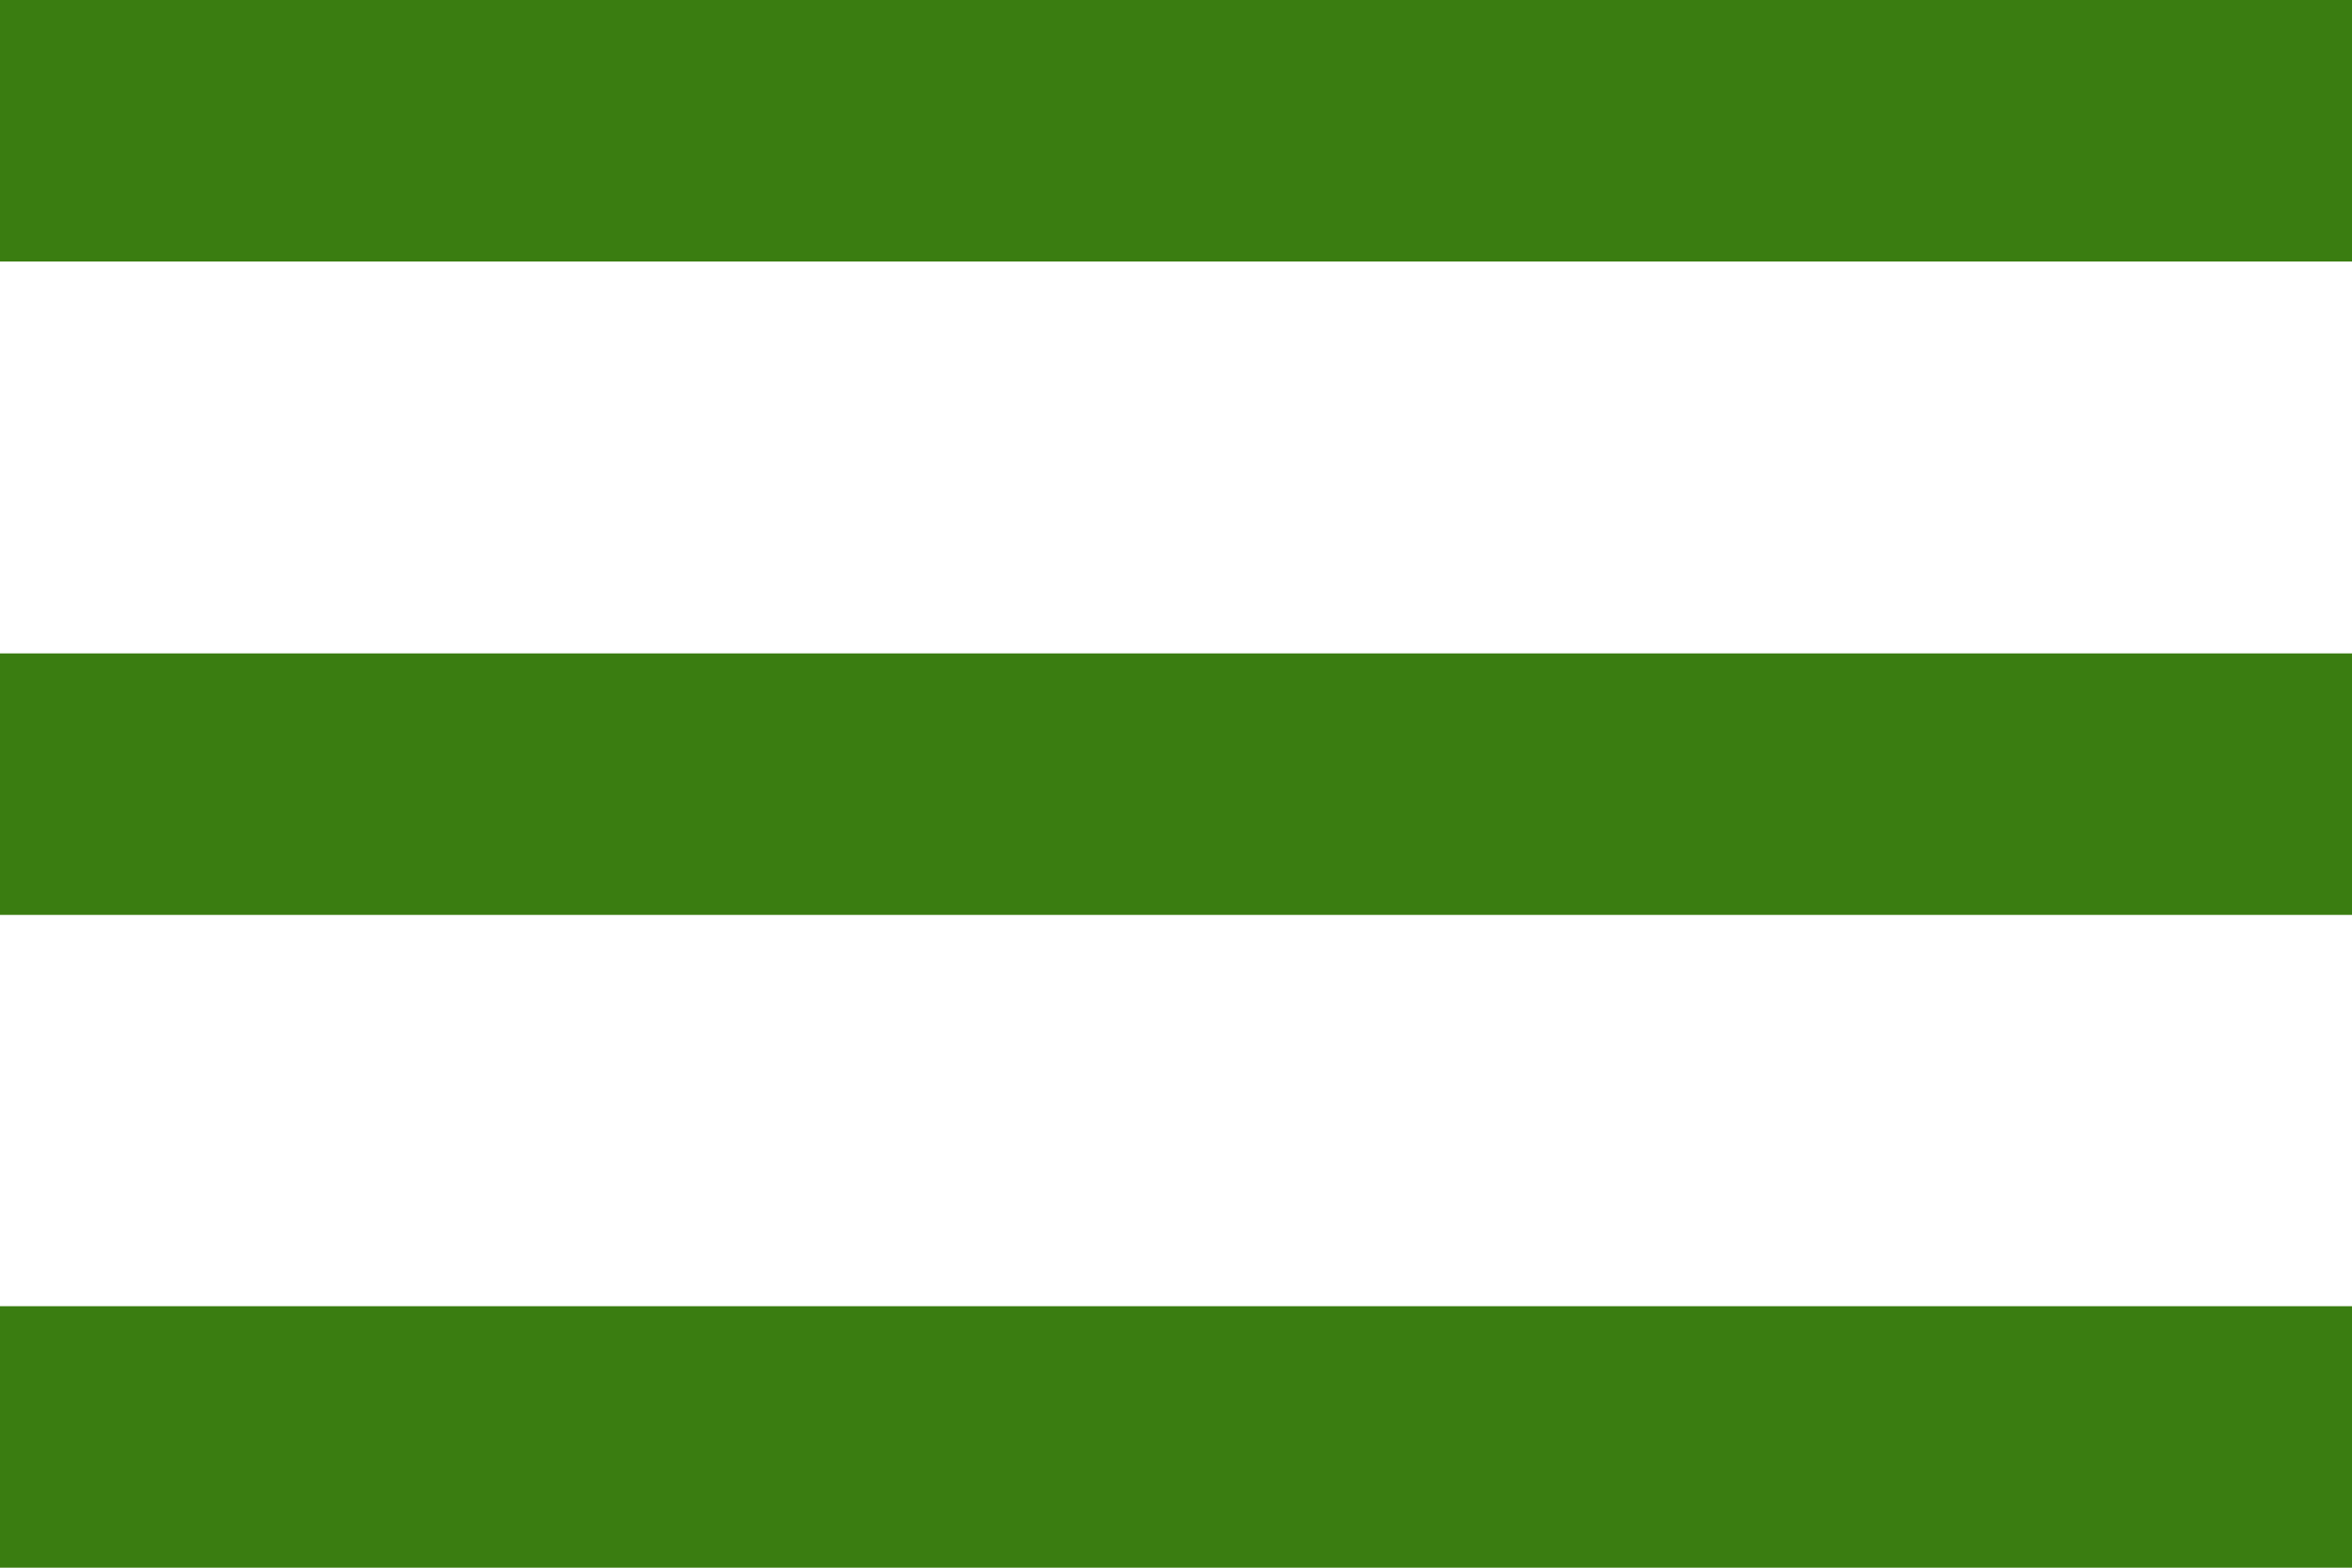
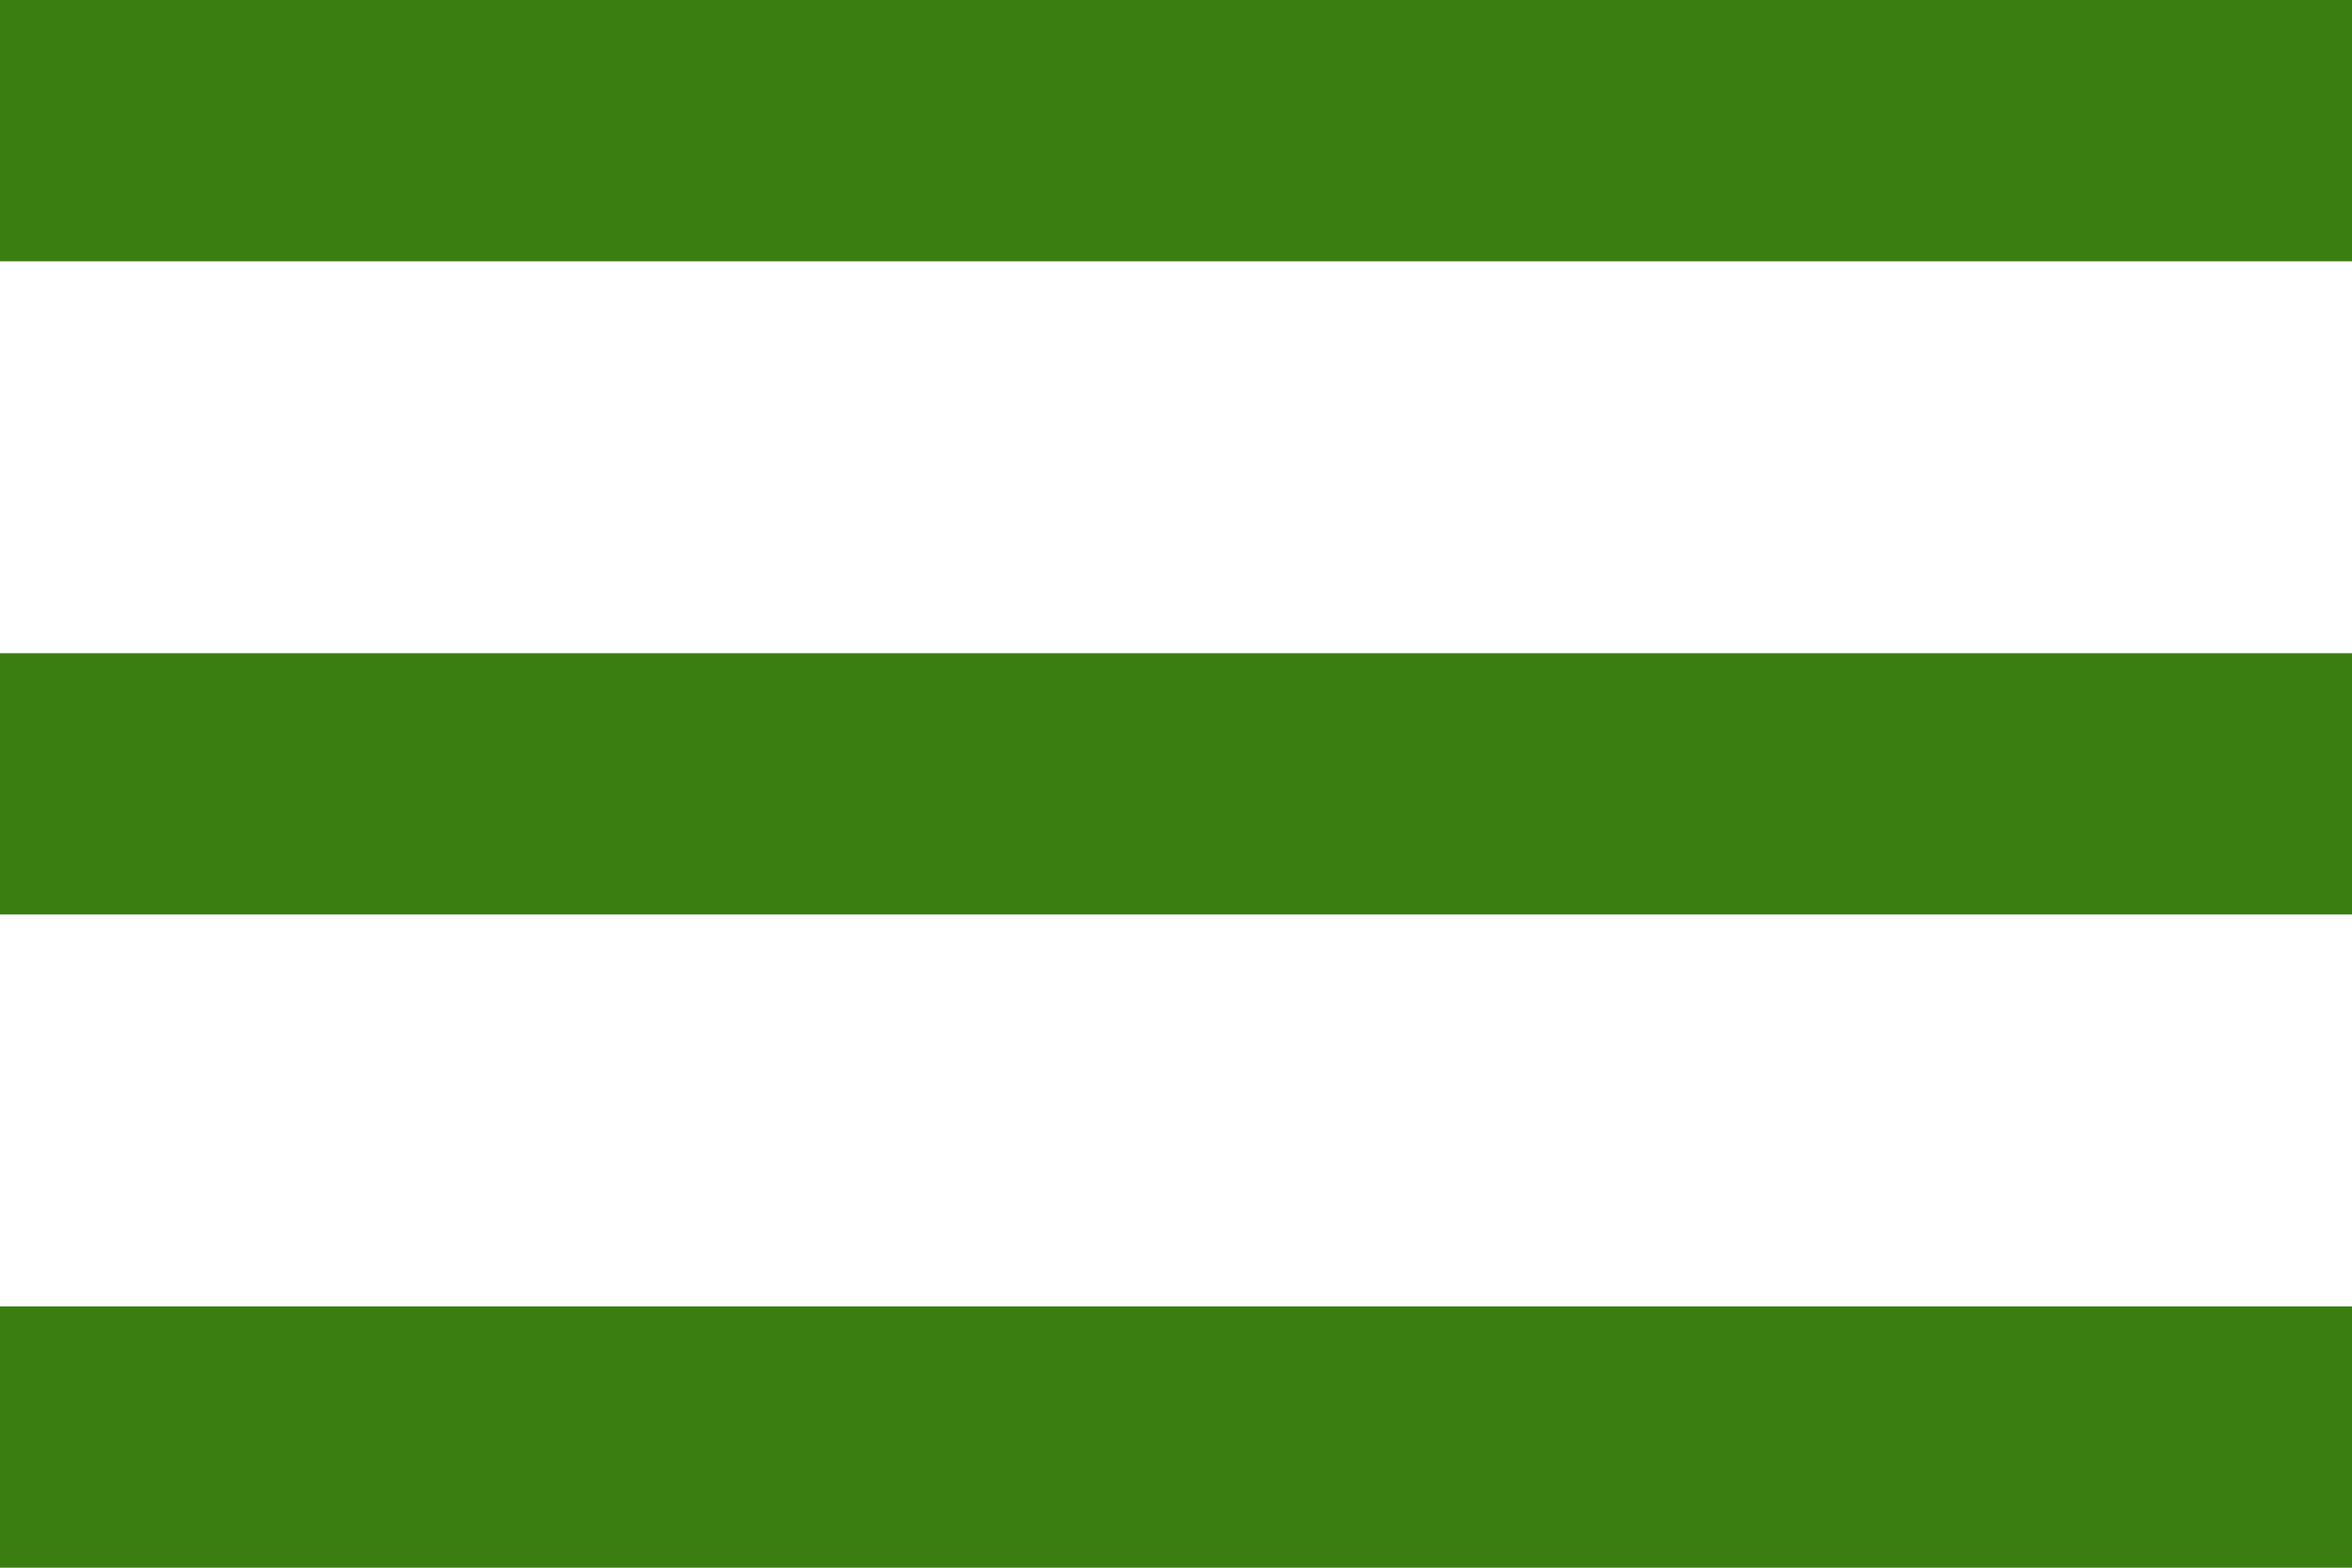
- <svg xmlns="http://www.w3.org/2000/svg" version="1.1" viewBox="0 0 384 256">
+ <svg xmlns="http://www.w3.org/2000/svg" version="1.1" viewBox="0 0 90 60">
  <style type="text/css">
- 	.st0{fill:#3A7D11;}
+   rect{fill:#3A7D11;}
</style>
  <g>
-     <rect y="213.3" class="st0" width="384" height="42.7" />
-     <rect y="106.7" class="st0" width="384" height="42.7" />
-     <rect class="st0" width="384" height="42.7" />
+     <rect y="50" width="90" height="10" />
+     <rect y="25" width="90" height="10" />
+     <rect class="st0" width="90" height="10" />
  </g>
</svg>
